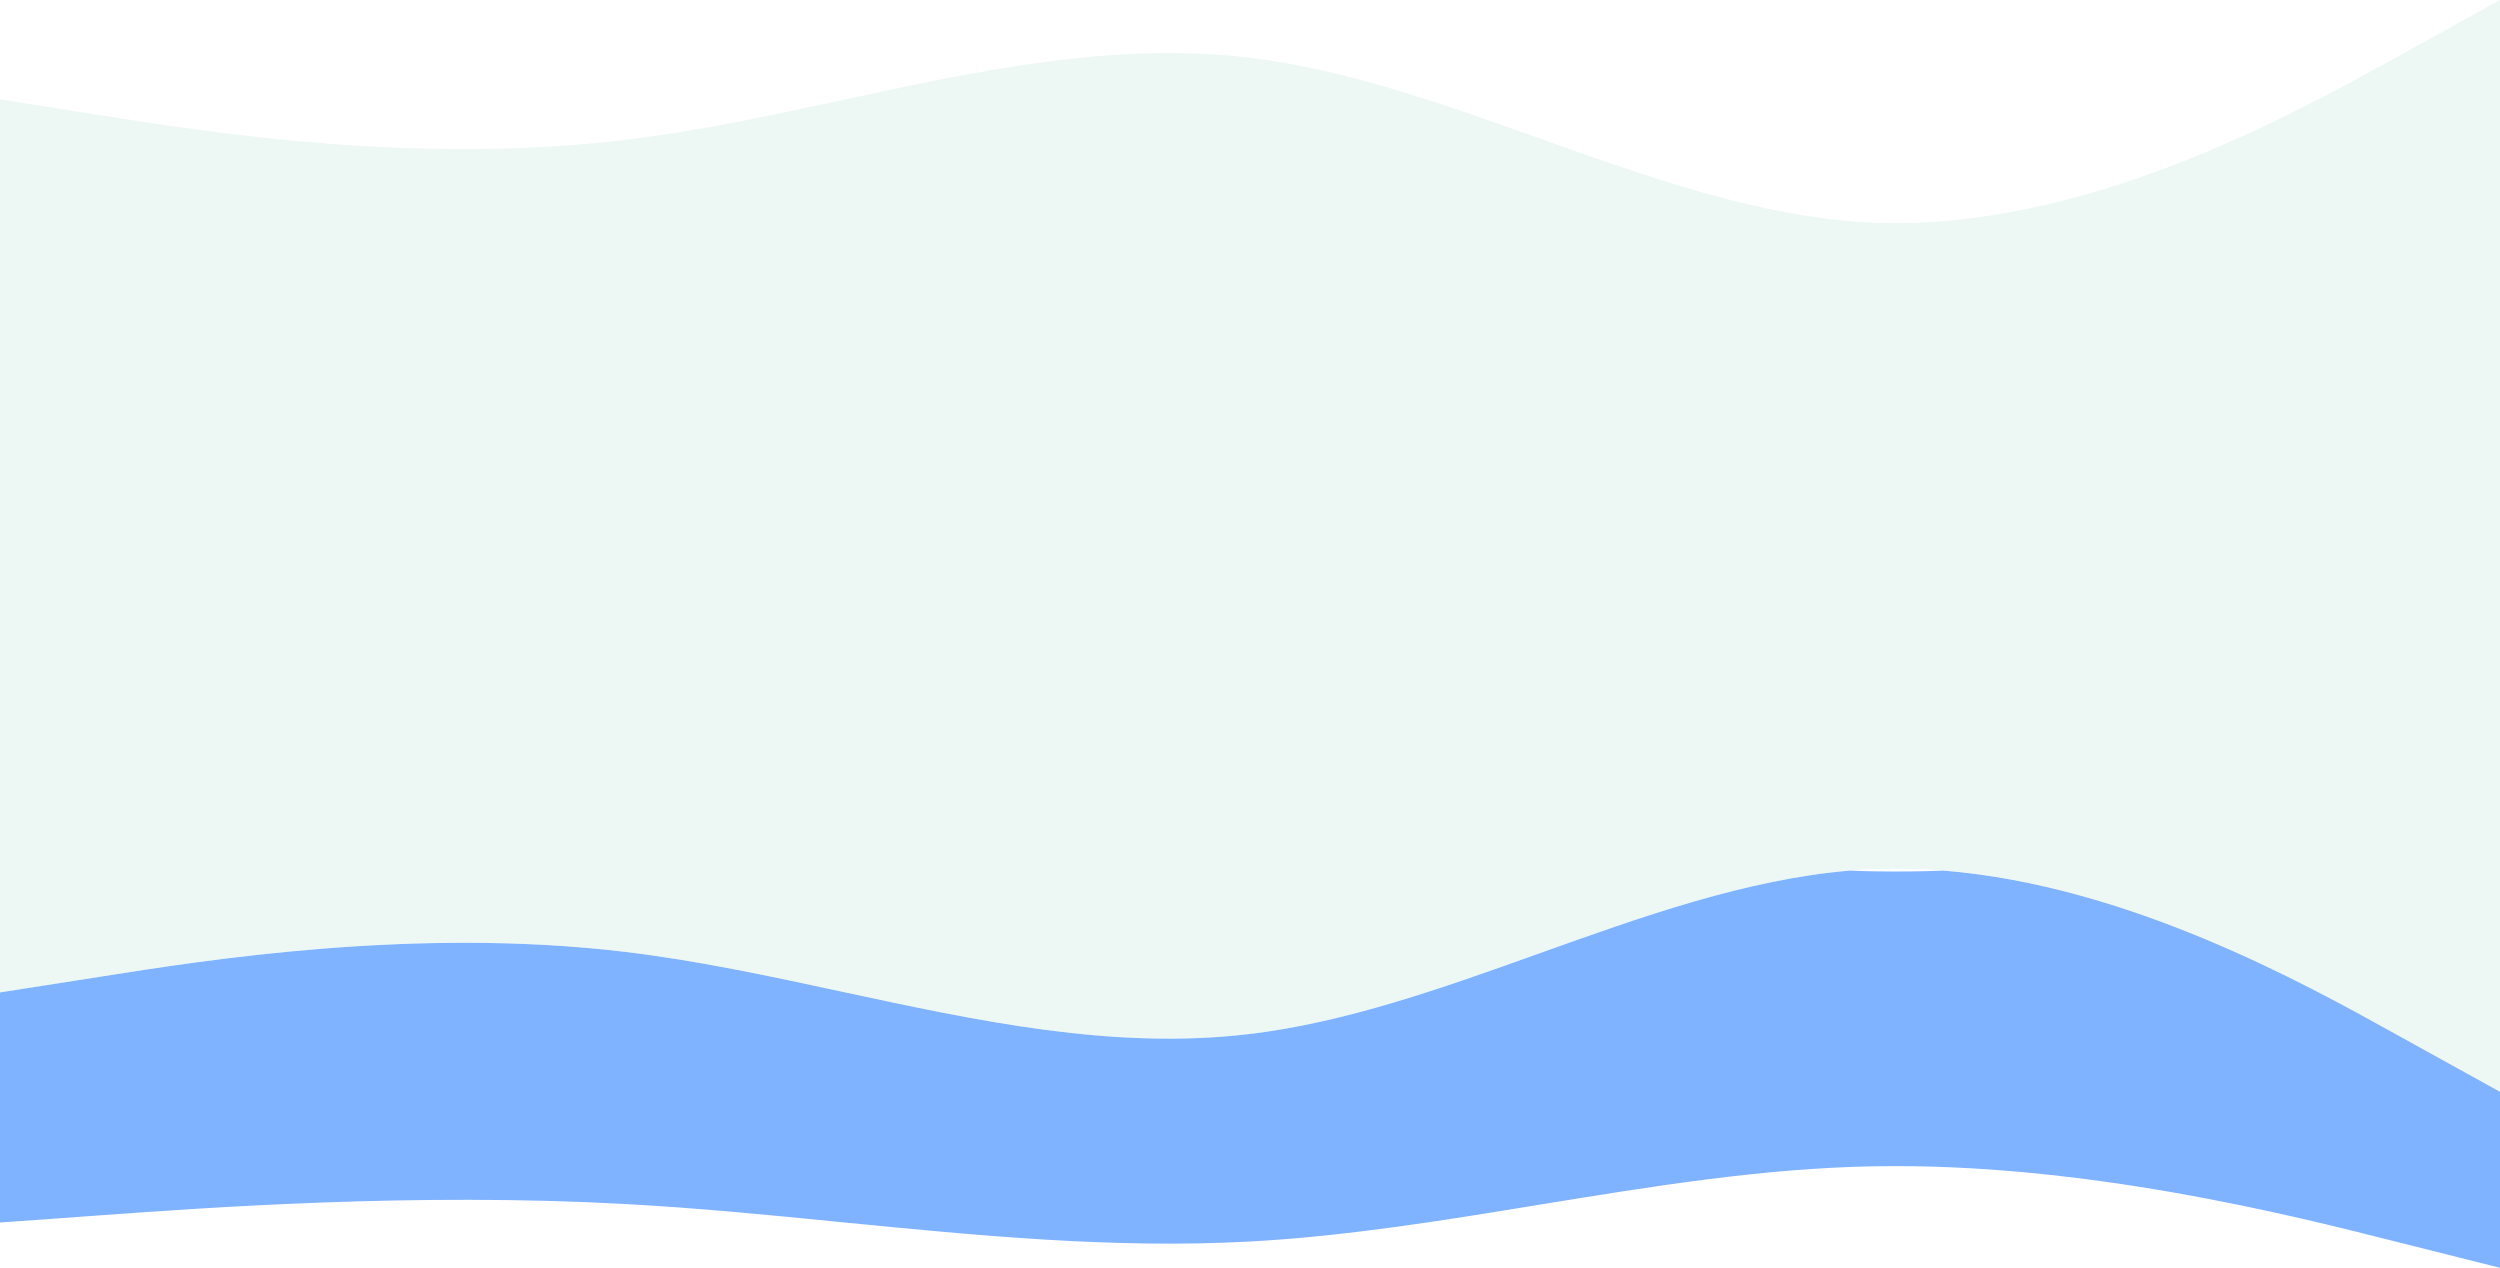
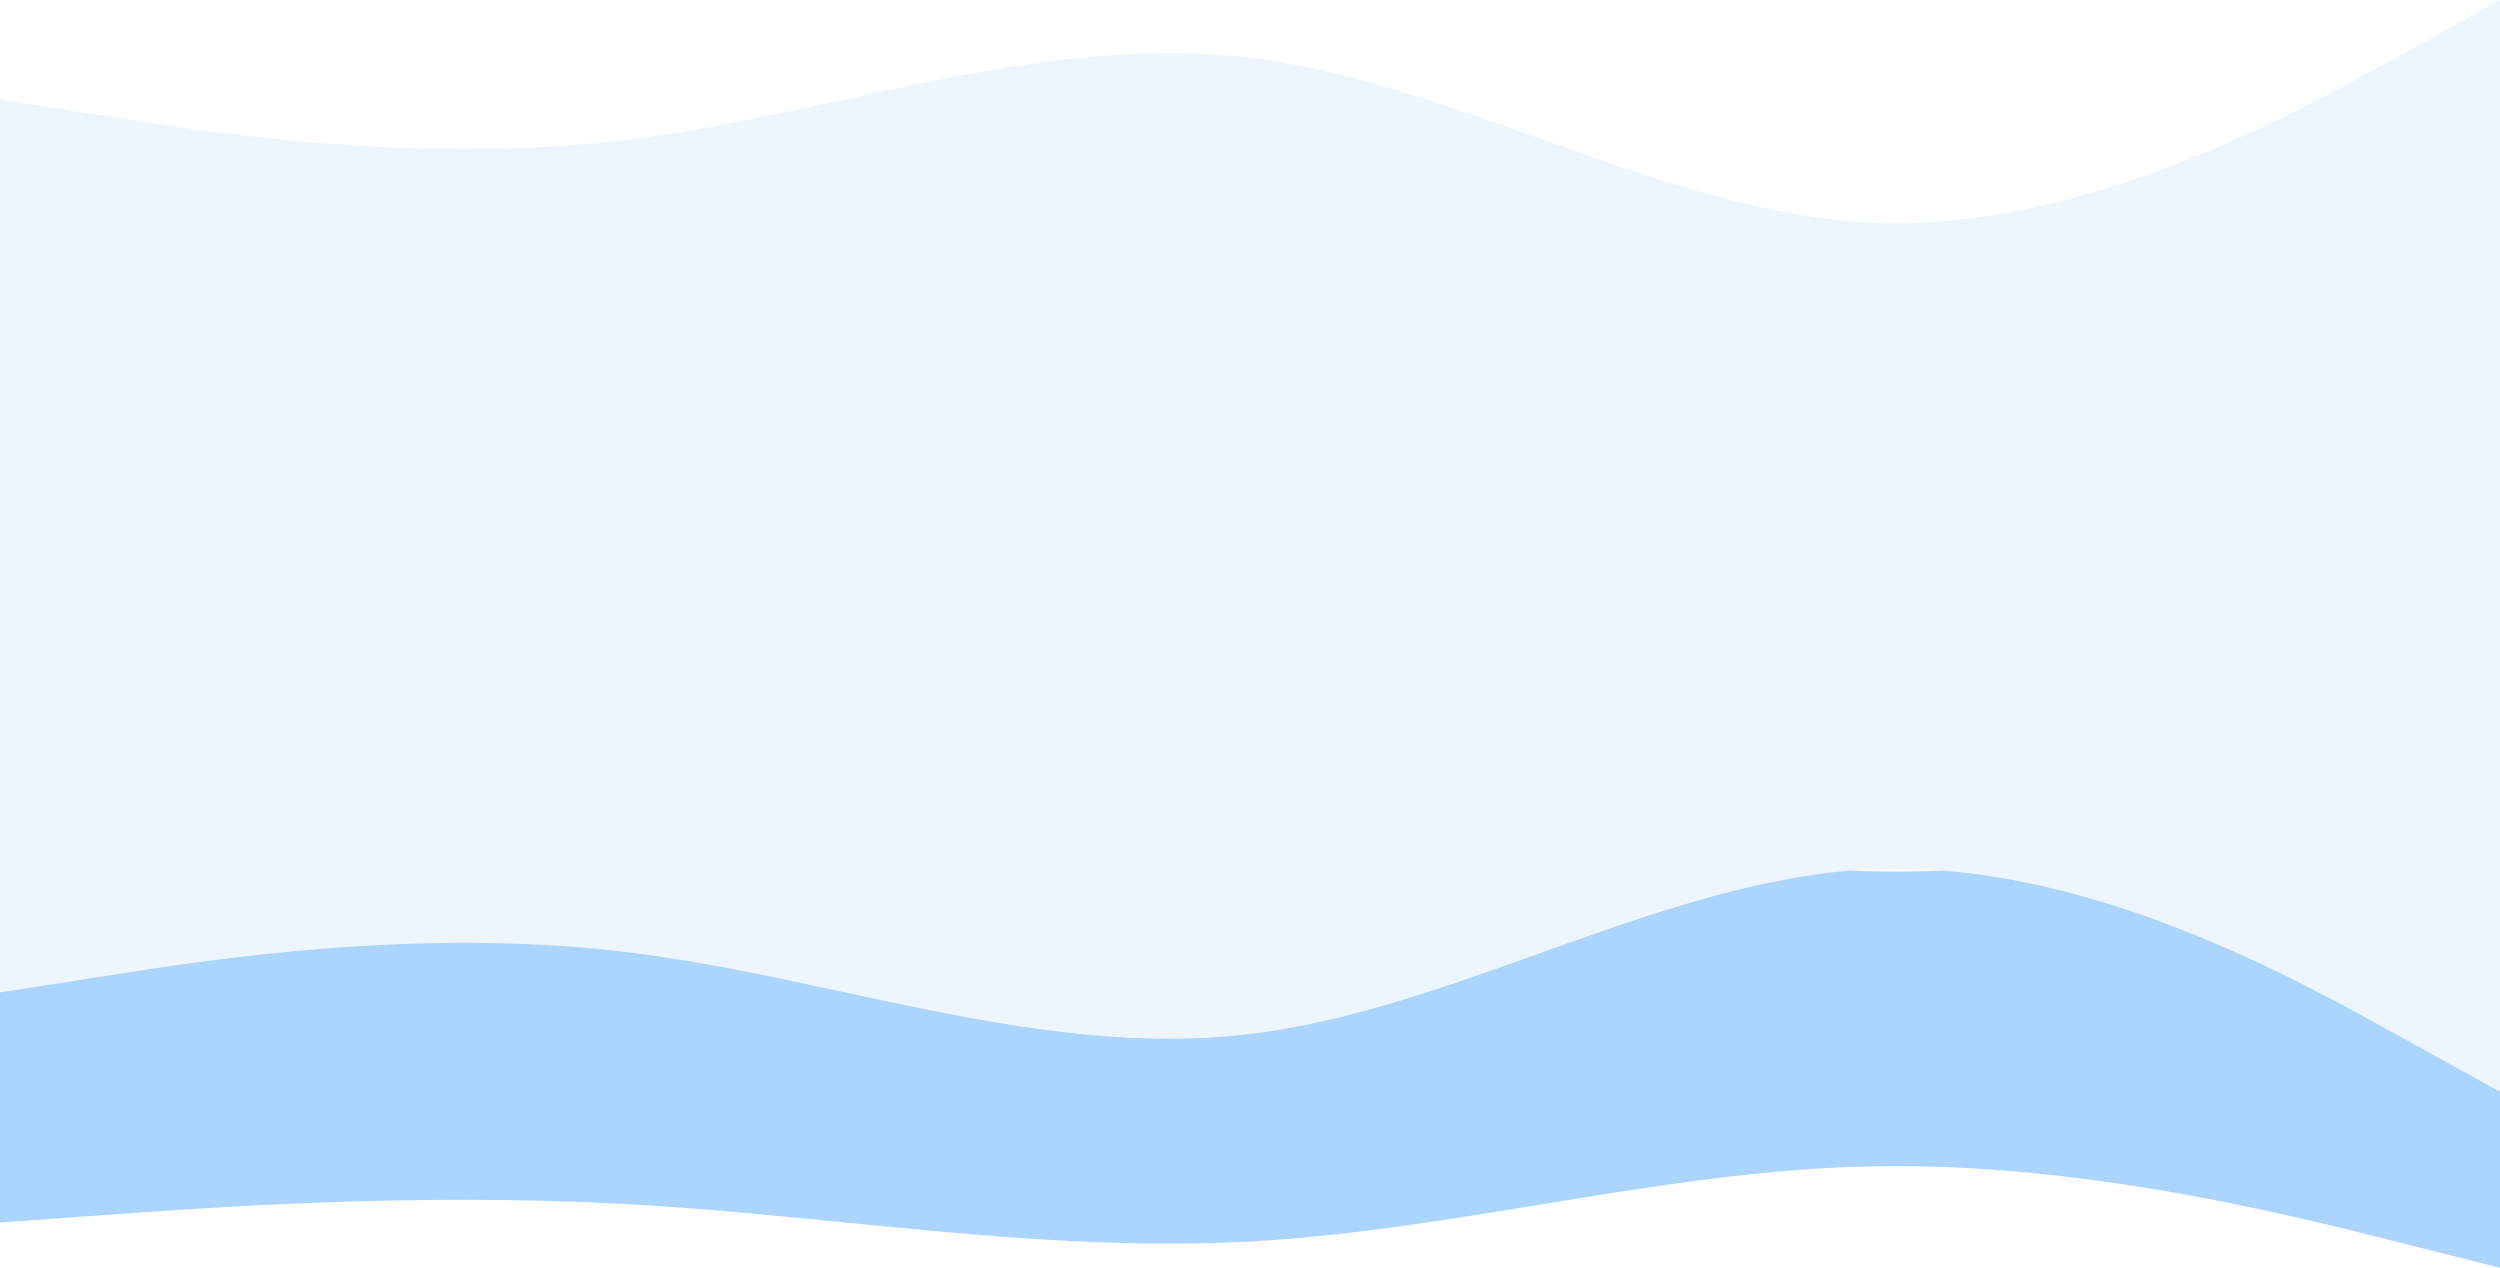
<svg xmlns="http://www.w3.org/2000/svg" version="1.1" id="Capa_1" x="0px" y="0px" viewBox="0 0 1335 677" style="enable-background:new 0 0 1335 677;" xml:space="preserve">
  <style type="text/css">
	.st0{fill:none;}
- 	.st1{fill:#7FB2FF;}
- 	.st2{opacity:0.3;fill:#C3E5D9;enable-background:new    ;}
+ 	.st1{fill:#ABD5FF;}
+ 	.st2{opacity:0.22;fill:#ABD5FF;}
</style>
  <g>
    <path class="st0" d="M1037.9,464.9c-12.3-1-24.6-1.3-36.9-0.8c-4.4,0.2-8.8,0.5-13.2,0.8c4.4,0.2,8.8,0.3,13.2,0.4   C1013.3,465.5,1025.7,465.3,1037.9,464.9z" />
-     <path class="st1" d="M1037.9,464.9c-12.3,0.5-24.6,0.6-36.9,0.4c-4.4-0.1-8.8-0.2-13.2-0.4c-55.3,4.7-110.5,24.4-165.8,44.2   c-51.7,18.5-103.4,37-155.1,43.1c-72.4,8.6-144.7-7-217.1-22.6c-39-8.4-77.9-16.8-116.9-21.4c-111.3-13.2-222.7,4.4-278.3,13.2h0h0   L-1,530.1v50.4v72.4l55.7-4h0h0c55.7-4,167-12.1,278.3-6c39,2.1,77.9,5.9,116.9,9.8c72.4,7.1,144.7,14.2,217.1,10.3   c51.7-2.8,103.4-11.2,155.1-19.7c59.6-9.7,119.3-19.5,178.9-20.5c111.3-2,222.7,26.1,278.3,40.2L1335,677v-89.4V583l-55.7-30.8   C1229.8,524.7,1136.3,472.9,1037.9,464.9z" />
-     <path class="st2" d="M1279.3,30.8c-55.7,30.8-167,92.5-278.3,88.1c-59.6-2.4-119.3-23.7-178.9-45C770.4,55.5,718.7,37,667,30.8   c-72.4-8.6-144.7,7-217.1,22.6c-39,8.4-77.9,16.8-116.9,21.4C221.7,88.1,110.3,70.5,54.7,61.7L-1,52.9l0,138.8v179.9v126.9v31.7   l55.7-8.8h0h0c55.7-8.8,167-26.4,278.3-13.2c39,4.6,77.9,13,116.9,21.4c72.4,15.6,144.7,31.2,217.1,22.6   c51.7-6.1,103.4-24.6,155.1-43.1c55.3-19.8,110.5-39.5,165.8-44.2c4.4-0.4,8.8-0.7,13.2-0.8c12.3-0.5,24.7-0.2,36.9,0.8   c98.4,8,191.9,59.8,241.4,87.3L1335,583v-2.5v-73v-9V411v-24v-15.4V211.5v-19.8V0L1279.3,30.8z" />
+     <path class="st1" d="M1037.9,464.9c-12.3,0.5-24.6,0.6-36.9,0.4c-4.4-0.1-8.8-0.2-13.2-0.4c-55.3,4.7-110.5,24.4-165.8,44.2   c-51.7,18.5-103.4,37-155.1,43.1c-72.4,8.6-144.7-7-217.1-22.6c-39-8.4-77.9-16.8-116.9-21.4c-111.3-13.2-222.7,4.4-278.3,13.2l0,0   l0,0L-1,530.1v50.4v72.4l55.7-4l0,0l0,0c55.7-4,167-12.1,278.3-6c39,2.1,77.9,5.9,116.9,9.8c72.4,7.1,144.7,14.2,217.1,10.3   c51.7-2.8,103.4-11.2,155.1-19.7c59.6-9.7,119.3-19.5,178.9-20.5c111.3-2,222.7,26.1,278.3,40.2l55.7,14v-89.4V583l-55.7-30.8   C1229.8,524.7,1136.3,472.9,1037.9,464.9z" />
+     <path class="st2" d="M1279.3,30.8c-55.7,30.8-167,92.5-278.3,88.1c-59.6-2.4-119.3-23.7-178.9-45C770.4,55.5,718.7,37,667,30.8   c-72.4-8.6-144.7,7-217.1,22.6c-39,8.4-77.9,16.8-116.9,21.4C221.7,88.1,110.3,70.5,54.7,61.7L-1,52.9v138.8v179.9v126.9v31.7   l55.7-8.8l0,0l0,0c55.7-8.8,167-26.4,278.3-13.2c39,4.6,77.9,13,116.9,21.4c72.4,15.6,144.7,31.2,217.1,22.6   c51.7-6.1,103.4-24.6,155.1-43.1c55.3-19.8,110.5-39.5,165.8-44.2c4.4-0.4,8.8-0.7,13.2-0.8c12.3-0.5,24.7-0.2,36.9,0.8   c98.4,8,191.9,59.8,241.4,87.3L1335,583v-2.5v-73v-9V411v-24v-15.4V211.5v-19.8V0L1279.3,30.8z" />
  </g>
</svg>
